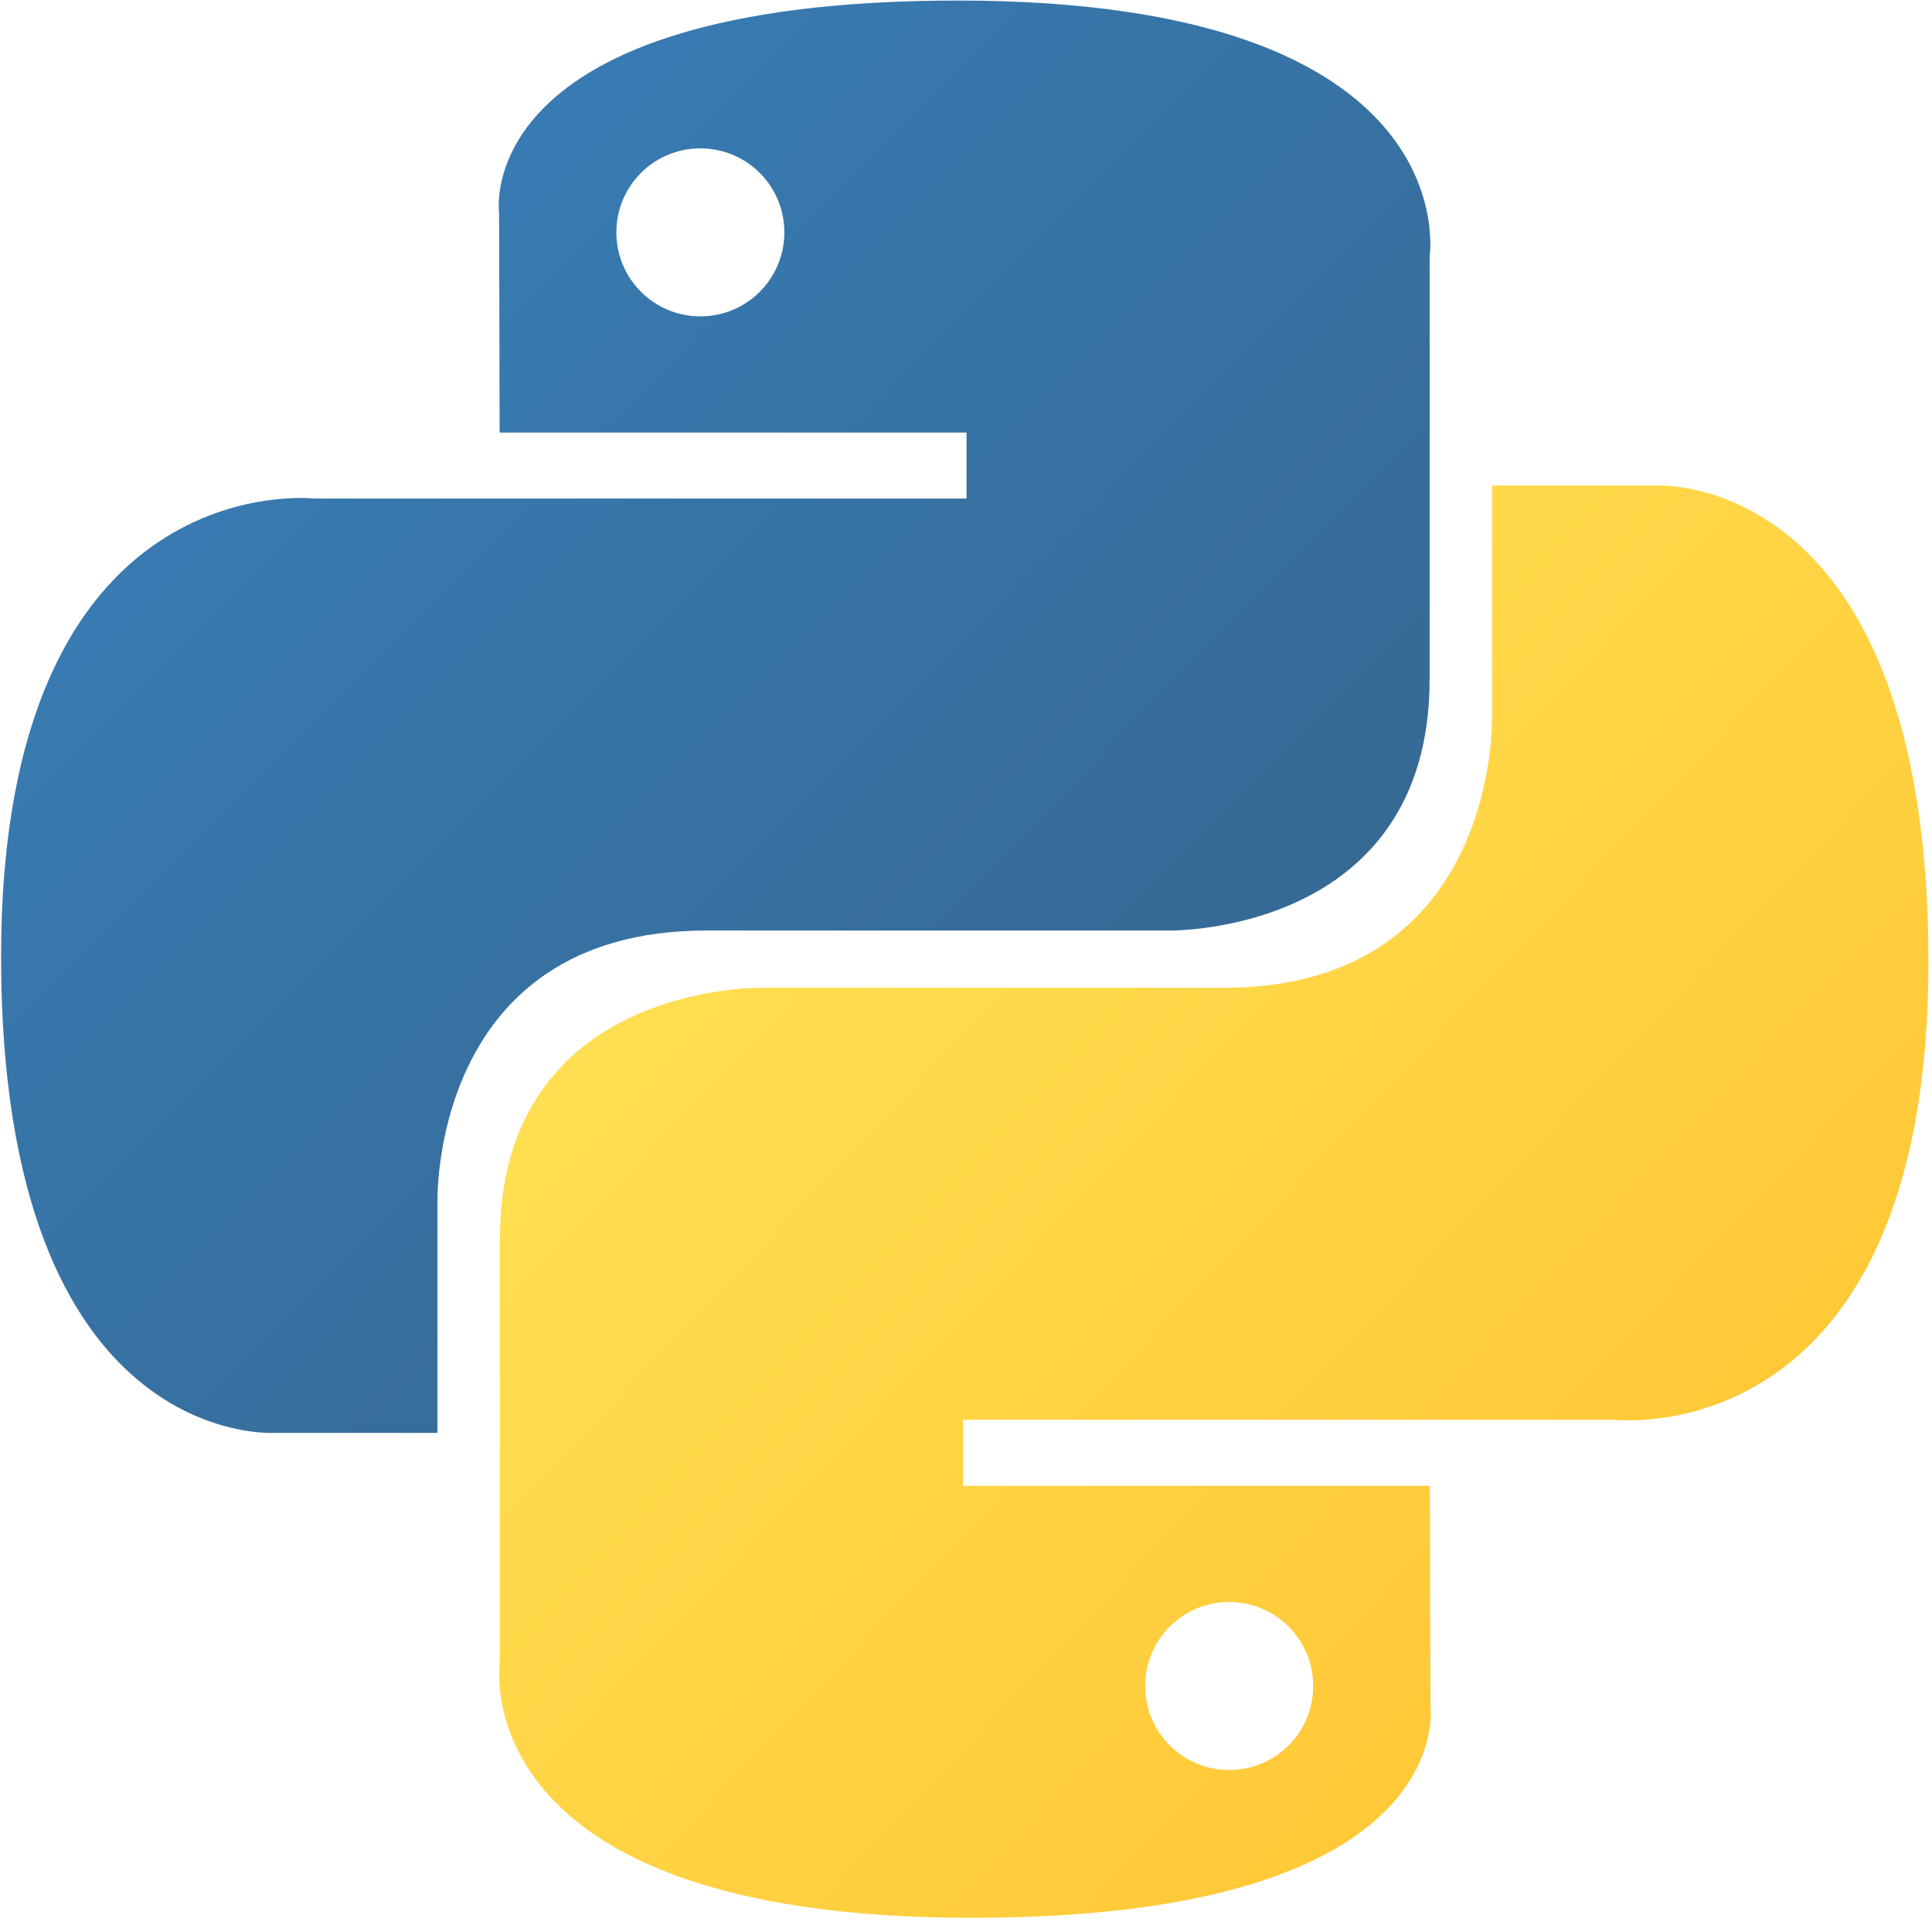
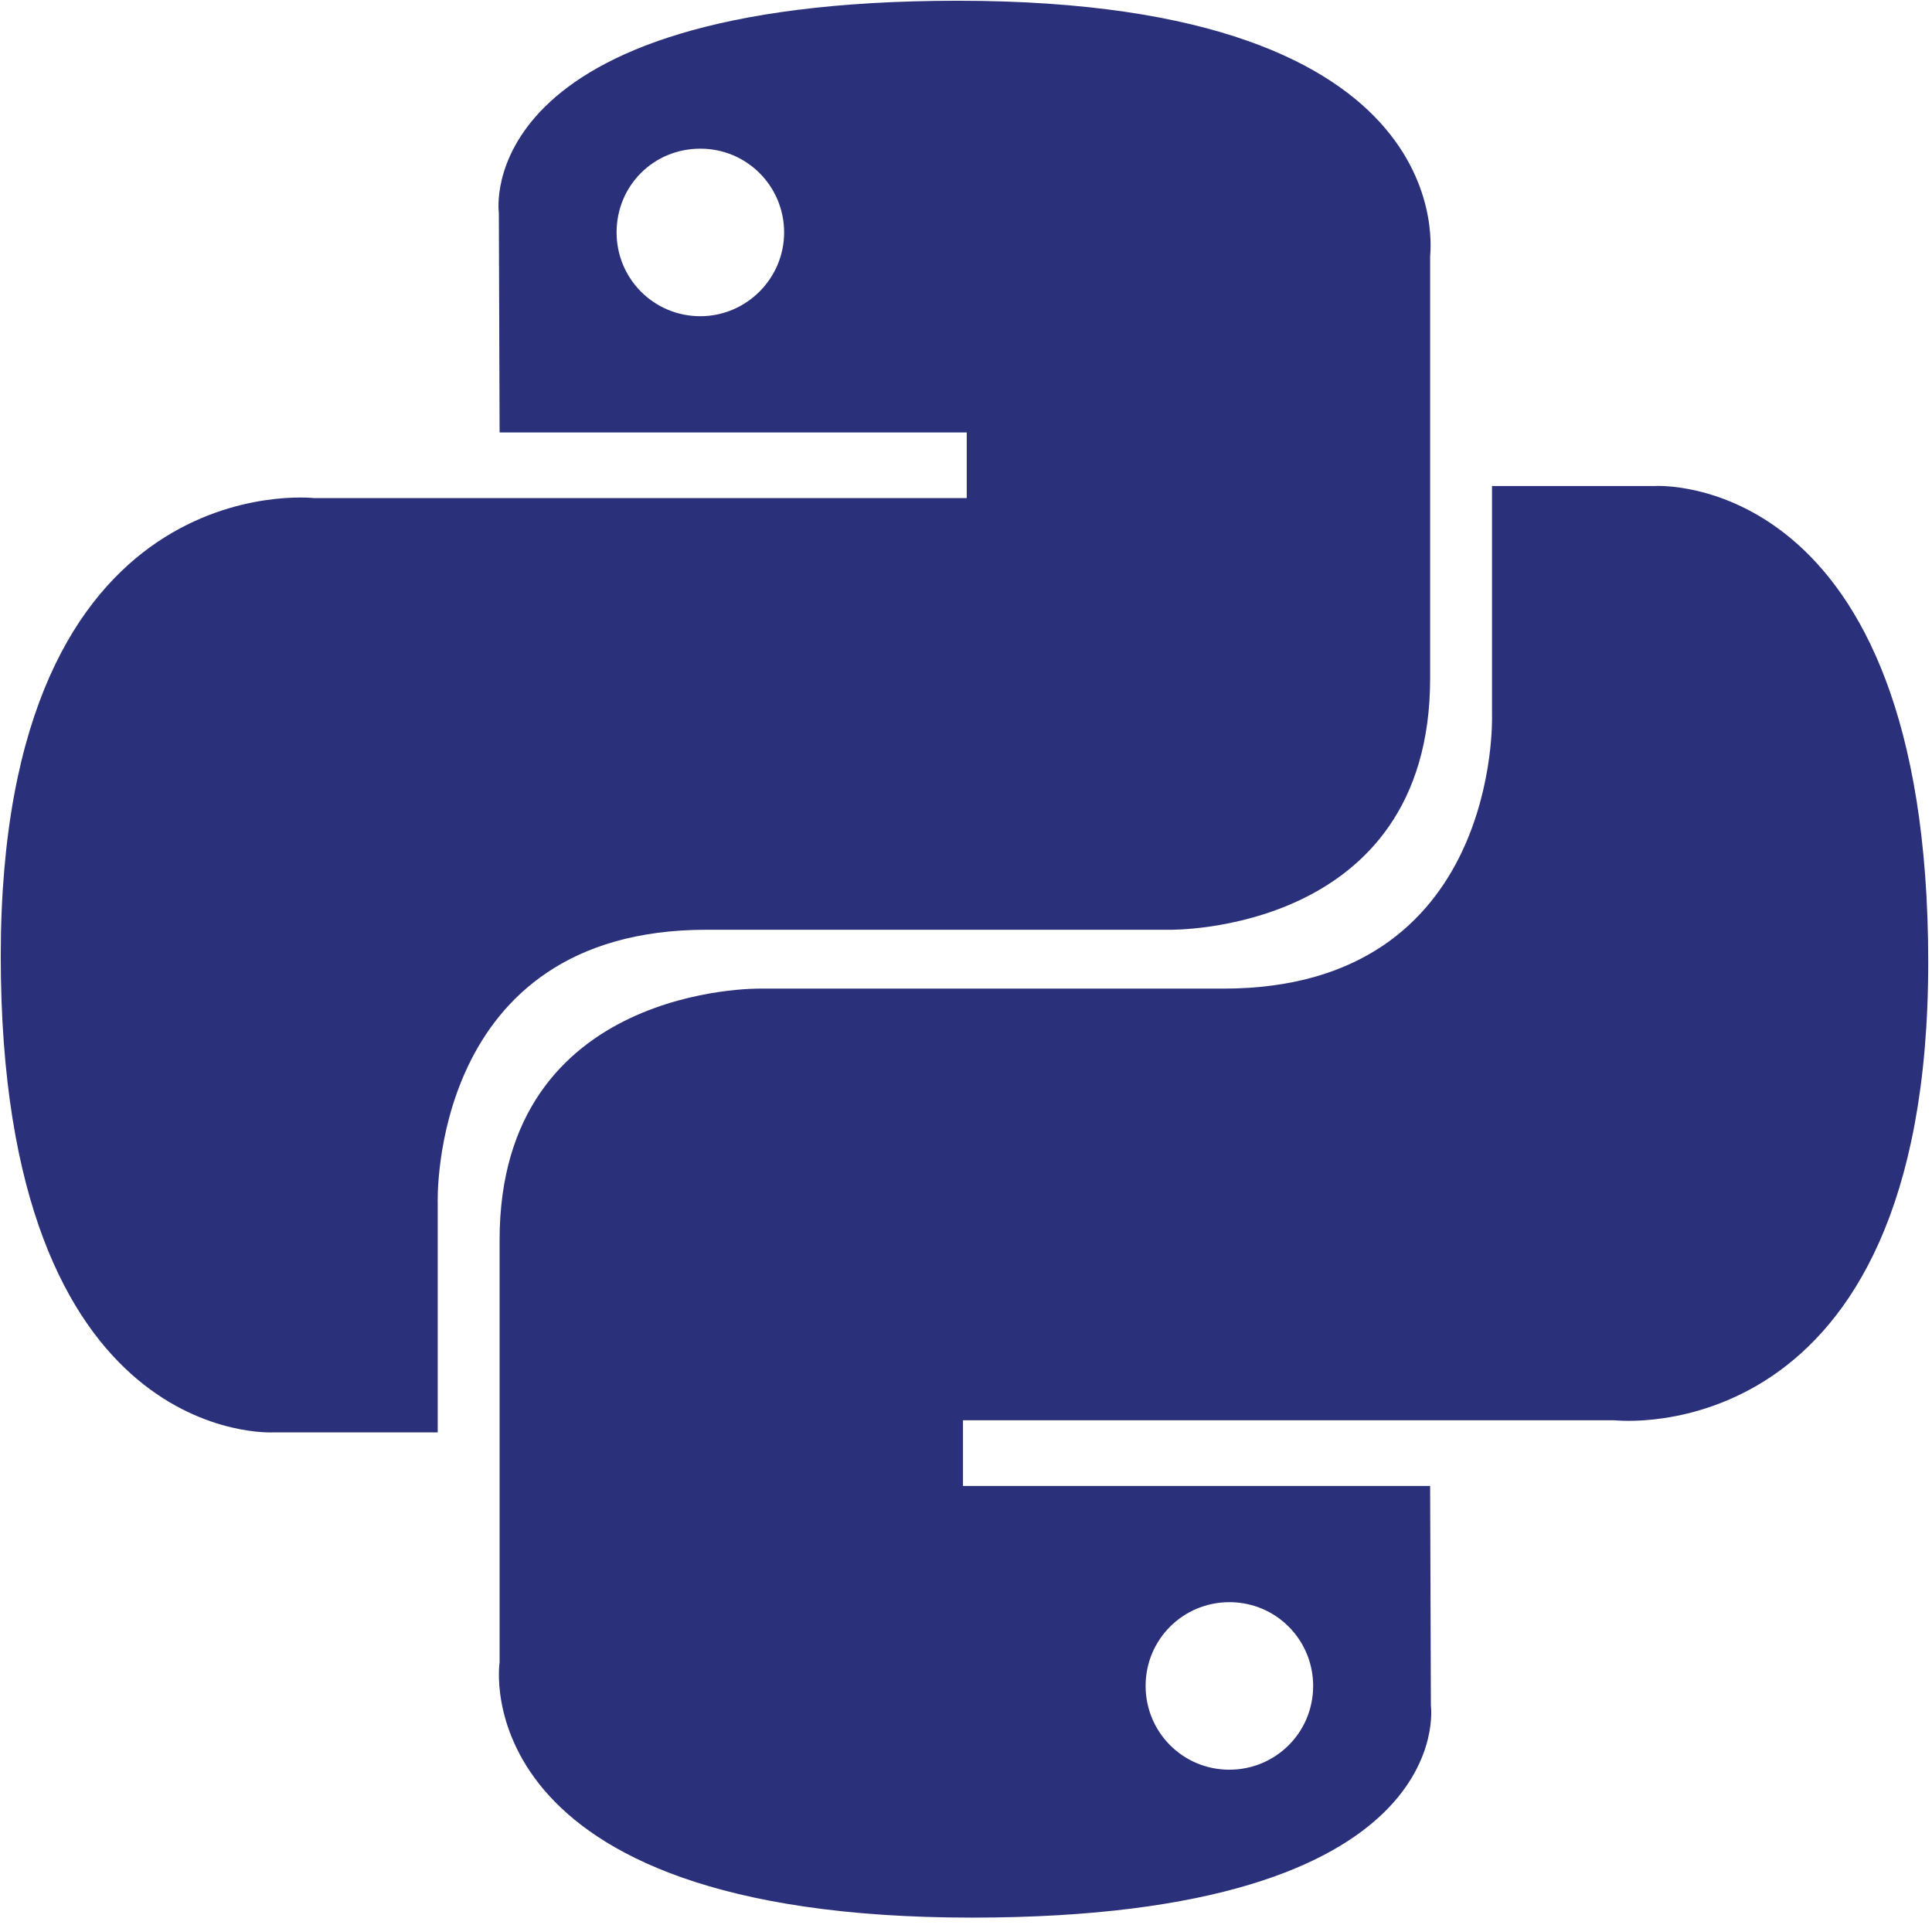
- <svg xmlns="http://www.w3.org/2000/svg" width="256px" height="255px" viewBox="0 0 256 255" version="1.1" preserveAspectRatio="xMidYMid">
-   <defs>
-     <linearGradient x1="12.959%" y1="12.039%" x2="79.639%" y2="78.201%" id="linearGradient-1">
-       <stop stop-color="#387EB8" offset="0%" />
-       <stop stop-color="#366994" offset="100%" />
-     </linearGradient>
-     <linearGradient x1="19.128%" y1="20.579%" x2="90.742%" y2="88.429%" id="linearGradient-2">
-       <stop stop-color="#FFE052" offset="0%" />
-       <stop stop-color="#FFC331" offset="100%" />
-     </linearGradient>
-   </defs>
+ <svg xmlns="http://www.w3.org/2000/svg" version="1.1" id="Layer_1" x="0px" y="0px" viewBox="0 0 256 255" style="enable-background:new 0 0 256 255;" xml:space="preserve">
+   <style type="text/css">
+ 	.st0{fill:#2A307A;}
+ </style>
  <g>
-     <path d="M126.916,0.072 C62.084,0.072 66.132,28.187 66.132,28.187 L66.204,57.315 L128.072,57.315 L128.072,66.06 L41.631,66.06 C41.631,66.06 0.145,61.355 0.145,126.771 C0.145,192.188 36.355,189.868 36.355,189.868 L57.965,189.868 L57.965,159.512 C57.965,159.512 56.8,123.302 93.597,123.302 L154.959,123.302 C154.959,123.302 189.434,123.859 189.434,89.983 L189.434,33.97 C189.434,33.97 194.669,0.072 126.916,0.072 L126.916,0.072 L126.916,0.072 Z M92.802,19.659 C98.957,19.659 103.932,24.634 103.932,30.789 C103.932,36.945 98.957,41.92 92.802,41.92 C86.646,41.92 81.671,36.945 81.671,30.789 C81.671,24.634 86.646,19.659 92.802,19.659 L92.802,19.659 L92.802,19.659 Z" fill="url(#linearGradient-1)" />
-     <path d="M128.757,254.126 C193.589,254.126 189.541,226.011 189.541,226.011 L189.469,196.884 L127.601,196.884 L127.601,188.139 L214.042,188.139 C214.042,188.139 255.528,192.844 255.528,127.427 C255.528,62.011 219.318,64.331 219.318,64.331 L197.708,64.331 L197.708,94.686 C197.708,94.686 198.873,130.896 162.076,130.896 L100.714,130.896 C100.714,130.896 66.239,130.339 66.239,164.215 L66.239,220.229 C66.239,220.229 61.004,254.126 128.757,254.126 L128.757,254.126 L128.757,254.126 Z M162.871,234.54 C156.716,234.54 151.741,229.565 151.741,223.409 C151.741,217.254 156.716,212.279 162.871,212.279 C169.027,212.279 174.002,217.254 174.002,223.409 C174.002,229.565 169.027,234.54 162.871,234.54 L162.871,234.54 L162.871,234.54 Z" fill="url(#linearGradient-2)" />
+     <path class="st0" d="M126.9,0.1c-64.8,0-60.8,28.1-60.8,28.1l0.1,29.1h61.9v8.7H41.6c0,0-41.5-4.7-41.5,60.7   c0,65.4,36.2,63.1,36.2,63.1H58v-30.4c0,0-1.2-36.2,35.6-36.2H155c0,0,34.5,0.6,34.5-33.3V34C189.4,34,194.7,0.1,126.9,0.1   L126.9,0.1L126.9,0.1z M92.8,19.7c6.2,0,11.1,5,11.1,11.1s-5,11.1-11.1,11.1c-6.2,0-11.1-5-11.1-11.1   C81.7,24.6,86.6,19.7,92.8,19.7L92.8,19.7L92.8,19.7z" />
+     <path class="st0" d="M128.8,254.1c64.8,0,60.8-28.1,60.8-28.1l-0.1-29.1h-61.9v-8.7H214c0,0,41.5,4.7,41.5-60.7   c0-65.4-36.2-63.1-36.2-63.1h-21.6v30.4c0,0,1.2,36.2-35.6,36.2h-61.4c0,0-34.5-0.6-34.5,33.3v56C66.2,220.2,61,254.1,128.8,254.1   L128.8,254.1L128.8,254.1z M162.9,234.5c-6.2,0-11.1-5-11.1-11.1c0-6.2,5-11.1,11.1-11.1c6.2,0,11.1,5,11.1,11.1   C174,229.6,169,234.5,162.9,234.5L162.9,234.5L162.9,234.5z" />
  </g>
</svg>
